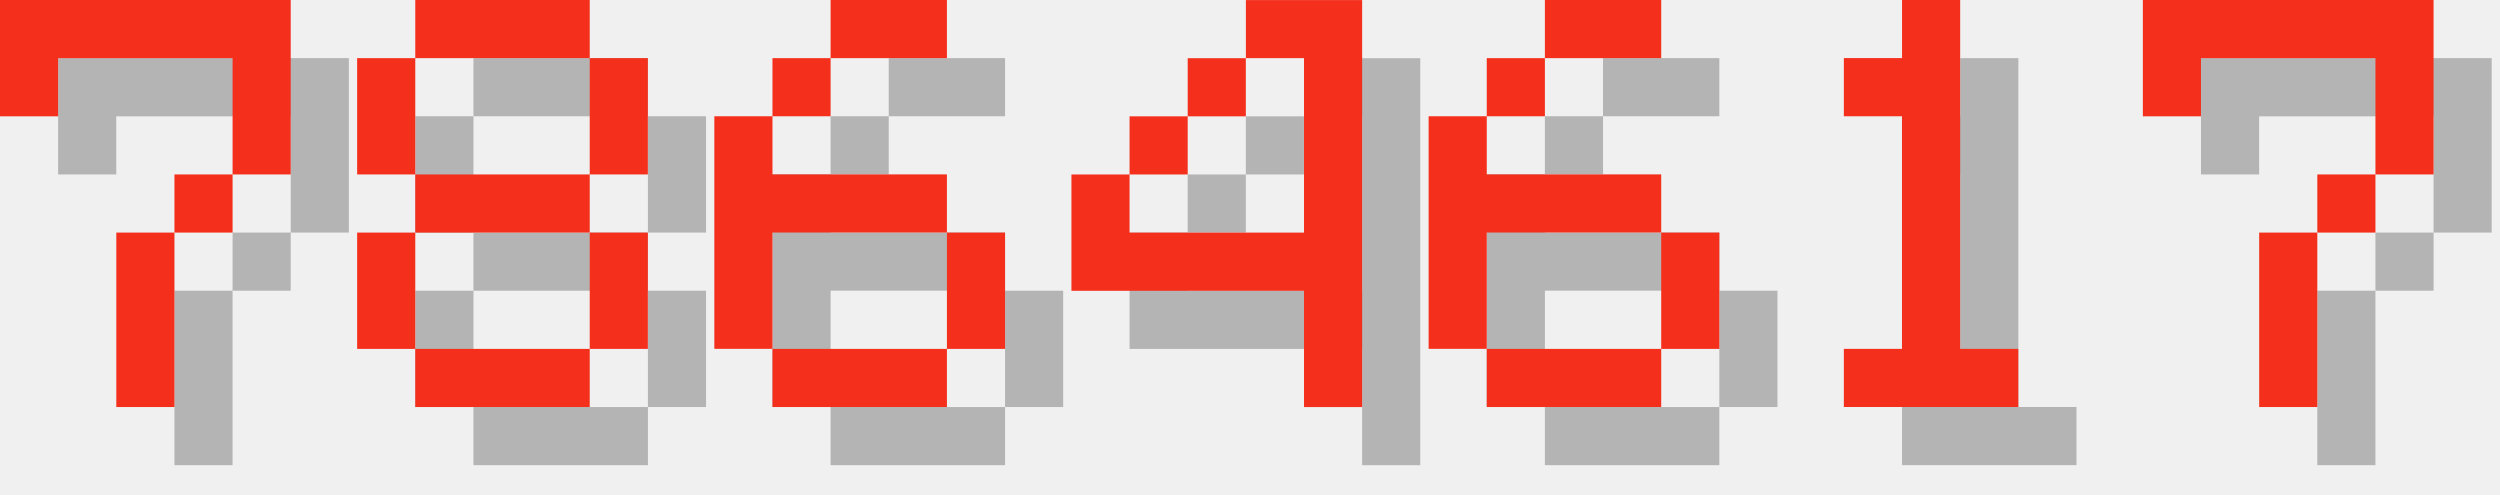
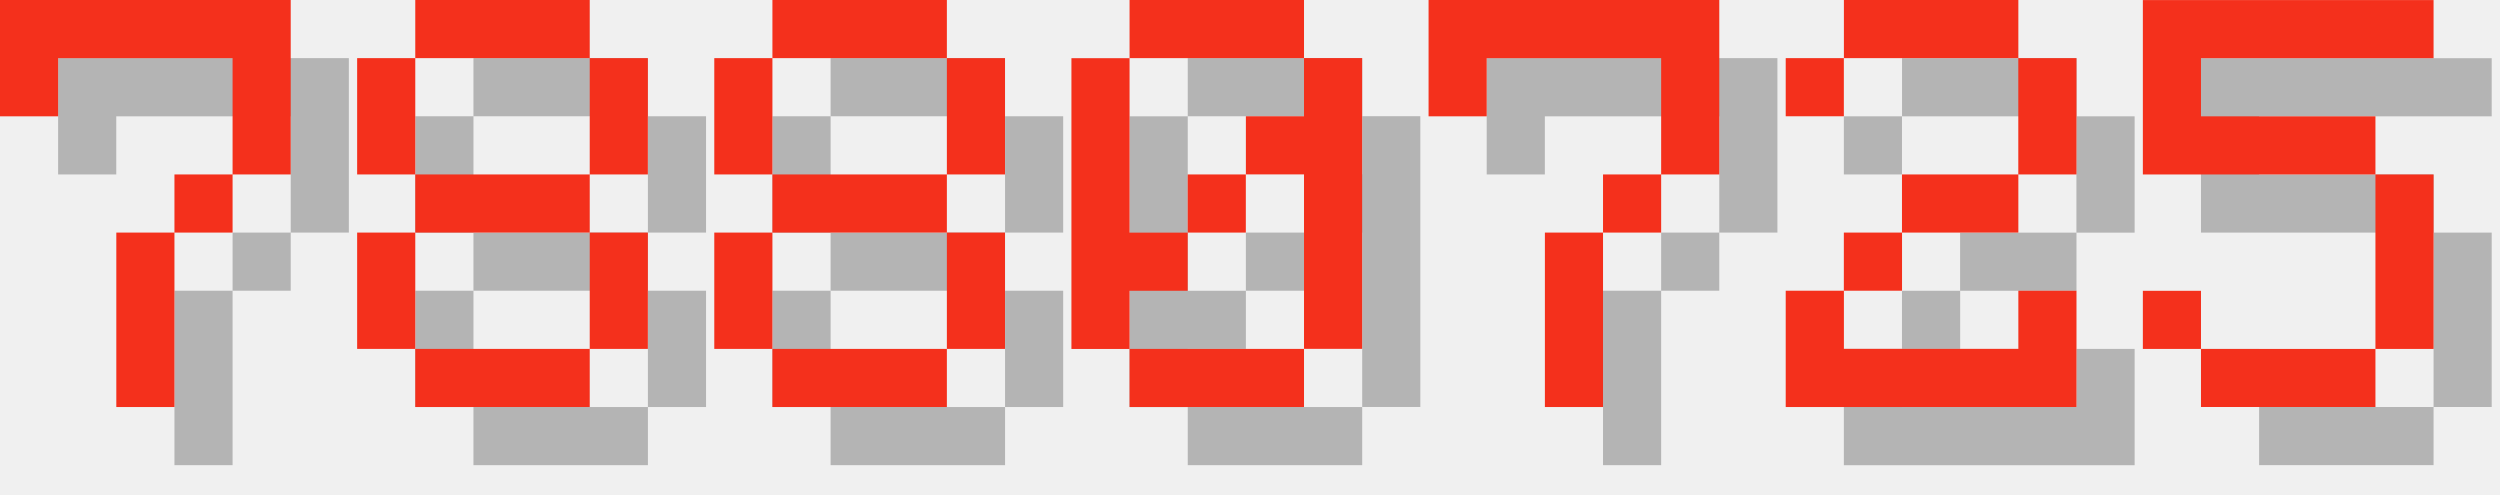
<svg xmlns="http://www.w3.org/2000/svg" version="1.1" width="182.0" height="36">
  <style>
        .text-foreground {
            fill: #F4301C;
        }
        .text-shadow {
            fill: #000000;
            fill-opacity: 0.25;
        }
    </style>
  <g class="digit" id="digit_7" transform="translate(0.0, 0), scale(4)">
    <path id="digit_7_shadow" class="text-shadow" d="m1.058 1.058 2e-6 2.117h1.058v-1.058h3.175v1.058l2e-7 1.058h-1.058v1.058h-1.058l4e-7 3.175 1.058 1e-7v-3.175h1.058v-1.058h1.058l5e-7 -1.058v-2.117z" fill-opacity=".5" style="paint-order:stroke fill markers" />
    <path id="digit_7_fg" class="text-foreground" d="m0 0 2e-6 2.117h1.058v-1.058h3.175v1.058l2e-7 1.058h-1.058v1.058h-1.058l4e-7 3.175 1.058 1e-7v-3.175h1.058v-1.058h1.058l5e-7 -1.058v-2.117z" fill="#fff" style="paint-order:stroke fill markers" />
  </g>
  <g class="digit" id="digit_8" transform="translate(26.0, 0), scale(4)">
    <path id="digit_8_shadow" class="text-shadow" d="m2.117 1.058v1.058h3.175v-1.058h-3.175zm3.175 1.058v2.117h1.058v-2.117h-1.058zm0 2.117h-3.175v1.058h3.175v-1.058zm0 1.058v2.117h1.058v-2.117h-1.058zm0 2.117h-3.175v1.058h3.175v-1.058zm-3.175 0v-2.117h-1.058v2.117h1.058zm0-3.175v-2.117h-1.058v2.117h1.058z" fill-opacity=".5" style="paint-order:stroke fill markers" />
    <path id="digit_8_fg" class="text-foreground" d="m1.058 0v1.058h3.175v-1.058h-3.175zm3.175 1.058v2.117h1.058v-2.117h-1.058zm0 2.117h-3.175v1.058h3.175v-1.058zm0 1.058v2.117h1.058v-2.117h-1.058zm0 2.117h-3.175v1.058h3.175v-1.058zm-3.175 0v-2.117h-1.058v2.117h1.058zm0-3.175v-2.117h-1.058v2.117h1.058z" fill="#fff" style="paint-order:stroke fill markers" />
  </g>
-   <g class="digit" id="digit_6" transform="translate(52.0, 0), scale(4)">
-     <path id="digit_6_shadow" class="text-shadow" d="m3.175 1.058v1.058h2.117v-1.058h-2.117zm0 1.058h-1.058v1.058h1.058v-1.058zm-1.058 1.058h-1.058v4.233h1.058v-2.117h3.175v-1.058h-3.175v-1.058zm3.175 2.117v2.117h1.058v-2.117h-1.058zm0 2.117h-3.175v1.058h3.175v-1.058z" fill-opacity=".5" style="paint-order:stroke fill markers" />
-     <path id="digit_6_fg" class="text-foreground" d="m2.117 0v1.058h2.117v-1.058h-2.117zm0 1.058h-1.058v1.058h1.058v-1.058zm-1.058 1.058h-1.058v4.233h1.058v-2.117h3.175v-1.058h-3.175v-1.058zm3.175 2.117v2.117h1.058v-2.117h-1.058zm0 2.117h-3.175v1.058h3.175v-1.058z" fill="#fff" style="paint-order:stroke fill markers" />
+   <g class="digit" id="digit_8" transform="translate(52.0, 0), scale(4)">
+     <path id="digit_8_shadow" class="text-shadow" d="m2.117 1.058v1.058h3.175v-1.058h-3.175zm3.175 1.058v2.117h1.058v-2.117h-1.058zm0 2.117h-3.175v1.058h3.175v-1.058zm0 1.058v2.117h1.058v-2.117h-1.058zm0 2.117h-3.175v1.058h3.175v-1.058zm-3.175 0v-2.117h-1.058v2.117h1.058zm0-3.175v-2.117h-1.058v2.117h1.058z" fill-opacity=".5" style="paint-order:stroke fill markers" />
+     <path id="digit_8_fg" class="text-foreground" d="m1.058 0v1.058h3.175v-1.058h-3.175zm3.175 1.058v2.117h1.058v-2.117h-1.058zm0 2.117h-3.175v1.058h3.175v-1.058zm0 1.058v2.117h1.058v-2.117h-1.058zm0 2.117h-3.175v1.058h3.175v-1.058zm-3.175 0v-2.117h-1.058v2.117h1.058zm0-3.175v-2.117h-1.058v2.117h1.058z" fill="#fff" style="paint-order:stroke fill markers" />
  </g>
-   <g class="digit" id="digit_4" transform="translate(78.0, 0), scale(4)">
-     <path id="digit_4_shadow" class="text-shadow" d="m4.233 1.058v1.058h1.058v3.175h-3.175v-1.058h-1.058v2.117h4.233v2.117h1.058v-7.408h-2.117zm-2.117 3.175h1.058v-1.058h-1.058v1.058zm1.058-1.058h1.058v-1.058h-1.058v1.058z" fill-opacity=".5" style="paint-order:stroke fill markers" />
-     <path id="digit_4_fg" class="text-foreground" d="m3.175 0v1.058h1.058v3.175h-3.175v-1.058h-1.058v2.117h4.233v2.117h1.058v-7.408h-2.117zm-2.117 3.175h1.058v-1.058h-1.058v1.058zm1.058-1.058h1.058v-1.058h-1.058v1.058z" fill="#fff" style="paint-order:stroke fill markers" />
+   <g class="digit" id="digit_0" transform="translate(78.0, 0), scale(4)">
+     <path id="digit_0_shadow" class="text-shadow" d="m2.117 1.058v1.058h3.175v-1.058h-3.175zm3.175 1.058v1.058h-1.058v1.058h1.058v3.175h1.058v-5.292h-1.058zm0 5.292h-3.175v1.058h3.175v-1.058zm-3.175 0v-1.058h1.058v-1.058h-1.058v-3.175h-1.058v5.292h1.058zm1.058-2.117h1.058v-1.058h-1.058v1.058z" fill-opacity=".5" style="paint-order:stroke fill markers" />
+     <path id="digit_0_fg" class="text-foreground" d="m1.058 0v1.058h3.175v-1.058h-3.175zm3.175 1.058v1.058h-1.058v1.058h1.058v3.175h1.058v-5.292h-1.058zm0 5.292h-3.175v1.058h3.175v-1.058zm-3.175 0v-1.058h1.058v-1.058h-1.058v-3.175h-1.058v5.292h1.058zm1.058-2.117h1.058v-1.058h-1.058v1.058z" fill="#fff" style="paint-order:stroke fill markers" />
  </g>
-   <g class="digit" id="digit_6" transform="translate(104.0, 0), scale(4)">
-     <path id="digit_6_shadow" class="text-shadow" d="m3.175 1.058v1.058h2.117v-1.058h-2.117zm0 1.058h-1.058v1.058h1.058v-1.058zm-1.058 1.058h-1.058v4.233h1.058v-2.117h3.175v-1.058h-3.175v-1.058zm3.175 2.117v2.117h1.058v-2.117h-1.058zm0 2.117h-3.175v1.058h3.175v-1.058z" fill-opacity=".5" style="paint-order:stroke fill markers" />
-     <path id="digit_6_fg" class="text-foreground" d="m2.117 0v1.058h2.117v-1.058h-2.117zm0 1.058h-1.058v1.058h1.058v-1.058zm-1.058 1.058h-1.058v4.233h1.058v-2.117h3.175v-1.058h-3.175v-1.058zm3.175 2.117v2.117h1.058v-2.117h-1.058zm0 2.117h-3.175v1.058h3.175v-1.058z" fill="#fff" style="paint-order:stroke fill markers" />
-   </g>
-   <g class="digit" id="digit_1" transform="translate(130.0, 0), scale(4)">
-     <path id="digit_1_shadow" class="text-shadow" d="m2.117 2.117v1.058h1.058v4.233h-1.058v1.058h3.175v-1.058h-1.058v-6.35h-1.058v1.058h-1.058z" fill-opacity=".5" style="paint-order:stroke fill markers" />
-     <path id="digit_1_fg" class="text-foreground" d="m1.058 1.058v1.058h1.058v4.233h-1.058v1.058h3.175v-1.058h-1.058v-6.35h-1.058v1.058h-1.058z" fill="#fff" style="paint-order:stroke fill markers" />
-   </g>
-   <g class="digit" id="digit_7" transform="translate(156.0, 0), scale(4)">
+   <g class="digit" id="digit_7" transform="translate(104.0, 0), scale(4)">
    <path id="digit_7_shadow" class="text-shadow" d="m1.058 1.058 2e-6 2.117h1.058v-1.058h3.175v1.058l2e-7 1.058h-1.058v1.058h-1.058l4e-7 3.175 1.058 1e-7v-3.175h1.058v-1.058h1.058l5e-7 -1.058v-2.117z" fill-opacity=".5" style="paint-order:stroke fill markers" />
    <path id="digit_7_fg" class="text-foreground" d="m0 0 2e-6 2.117h1.058v-1.058h3.175v1.058l2e-7 1.058h-1.058v1.058h-1.058l4e-7 3.175 1.058 1e-7v-3.175h1.058v-1.058h1.058l5e-7 -1.058v-2.117z" fill="#fff" style="paint-order:stroke fill markers" />
  </g>
+   <g class="digit" id="digit_2" transform="translate(130.0, 0), scale(4)">
+     <path id="digit_2_shadow" class="text-shadow" d="m1.058 2.117v1.058h1.058v-1.058h3.175v2.117h-2.117v1.058h-1.058v1.058h-1.058v2.117h5.292v-2.117h-1.058v1.058h-3.175v-1.058h1.058v-1.058h2.117v-1.058h1.058v-2.117h-1.058v-1.058h-3.175v1.058h-1.058z" fill-opacity=".5" style="paint-order:stroke fill markers" />
+     <path id="digit_2_fg" class="text-foreground" d="m0 1.058v1.058h1.058v-1.058h3.175v2.117h-2.117v1.058h-1.058v1.058h-1.058v2.117h5.292v-2.117h-1.058v1.058h-3.175v-1.058h1.058v-1.058h2.117v-1.058h1.058v-2.117h-1.058v-1.058h-3.175v1.058h-1.058z" fill="#fff" style="paint-order:stroke fill markers" />
+   </g>
+   <g class="digit" id="digit_5" transform="translate(156.0, 0), scale(4)">
+     <path id="digit_5_shadow" class="text-shadow" d="m1.058 1.058v3.175h4.233v3.175h-3.175v-1.058h-1.058v1.058h1.058v1.058h3.175v-1.058h1.058v-3.175h-1.058v-1.058h-3.175v-1.058h4.233v-1.058h-5.292z" fill-opacity=".5" style="paint-order:stroke fill markers" />
+     <path id="digit_5_fg" class="text-foreground" d="m0 0v3.175h4.233v3.175h-3.175v-1.058h-1.058v1.058h1.058v1.058h3.175v-1.058h1.058v-3.175h-1.058v-1.058h-3.175v-1.058h4.233v-1.058h-5.292z" fill="#fff" style="paint-order:stroke fill markers" />
+   </g>
</svg>
